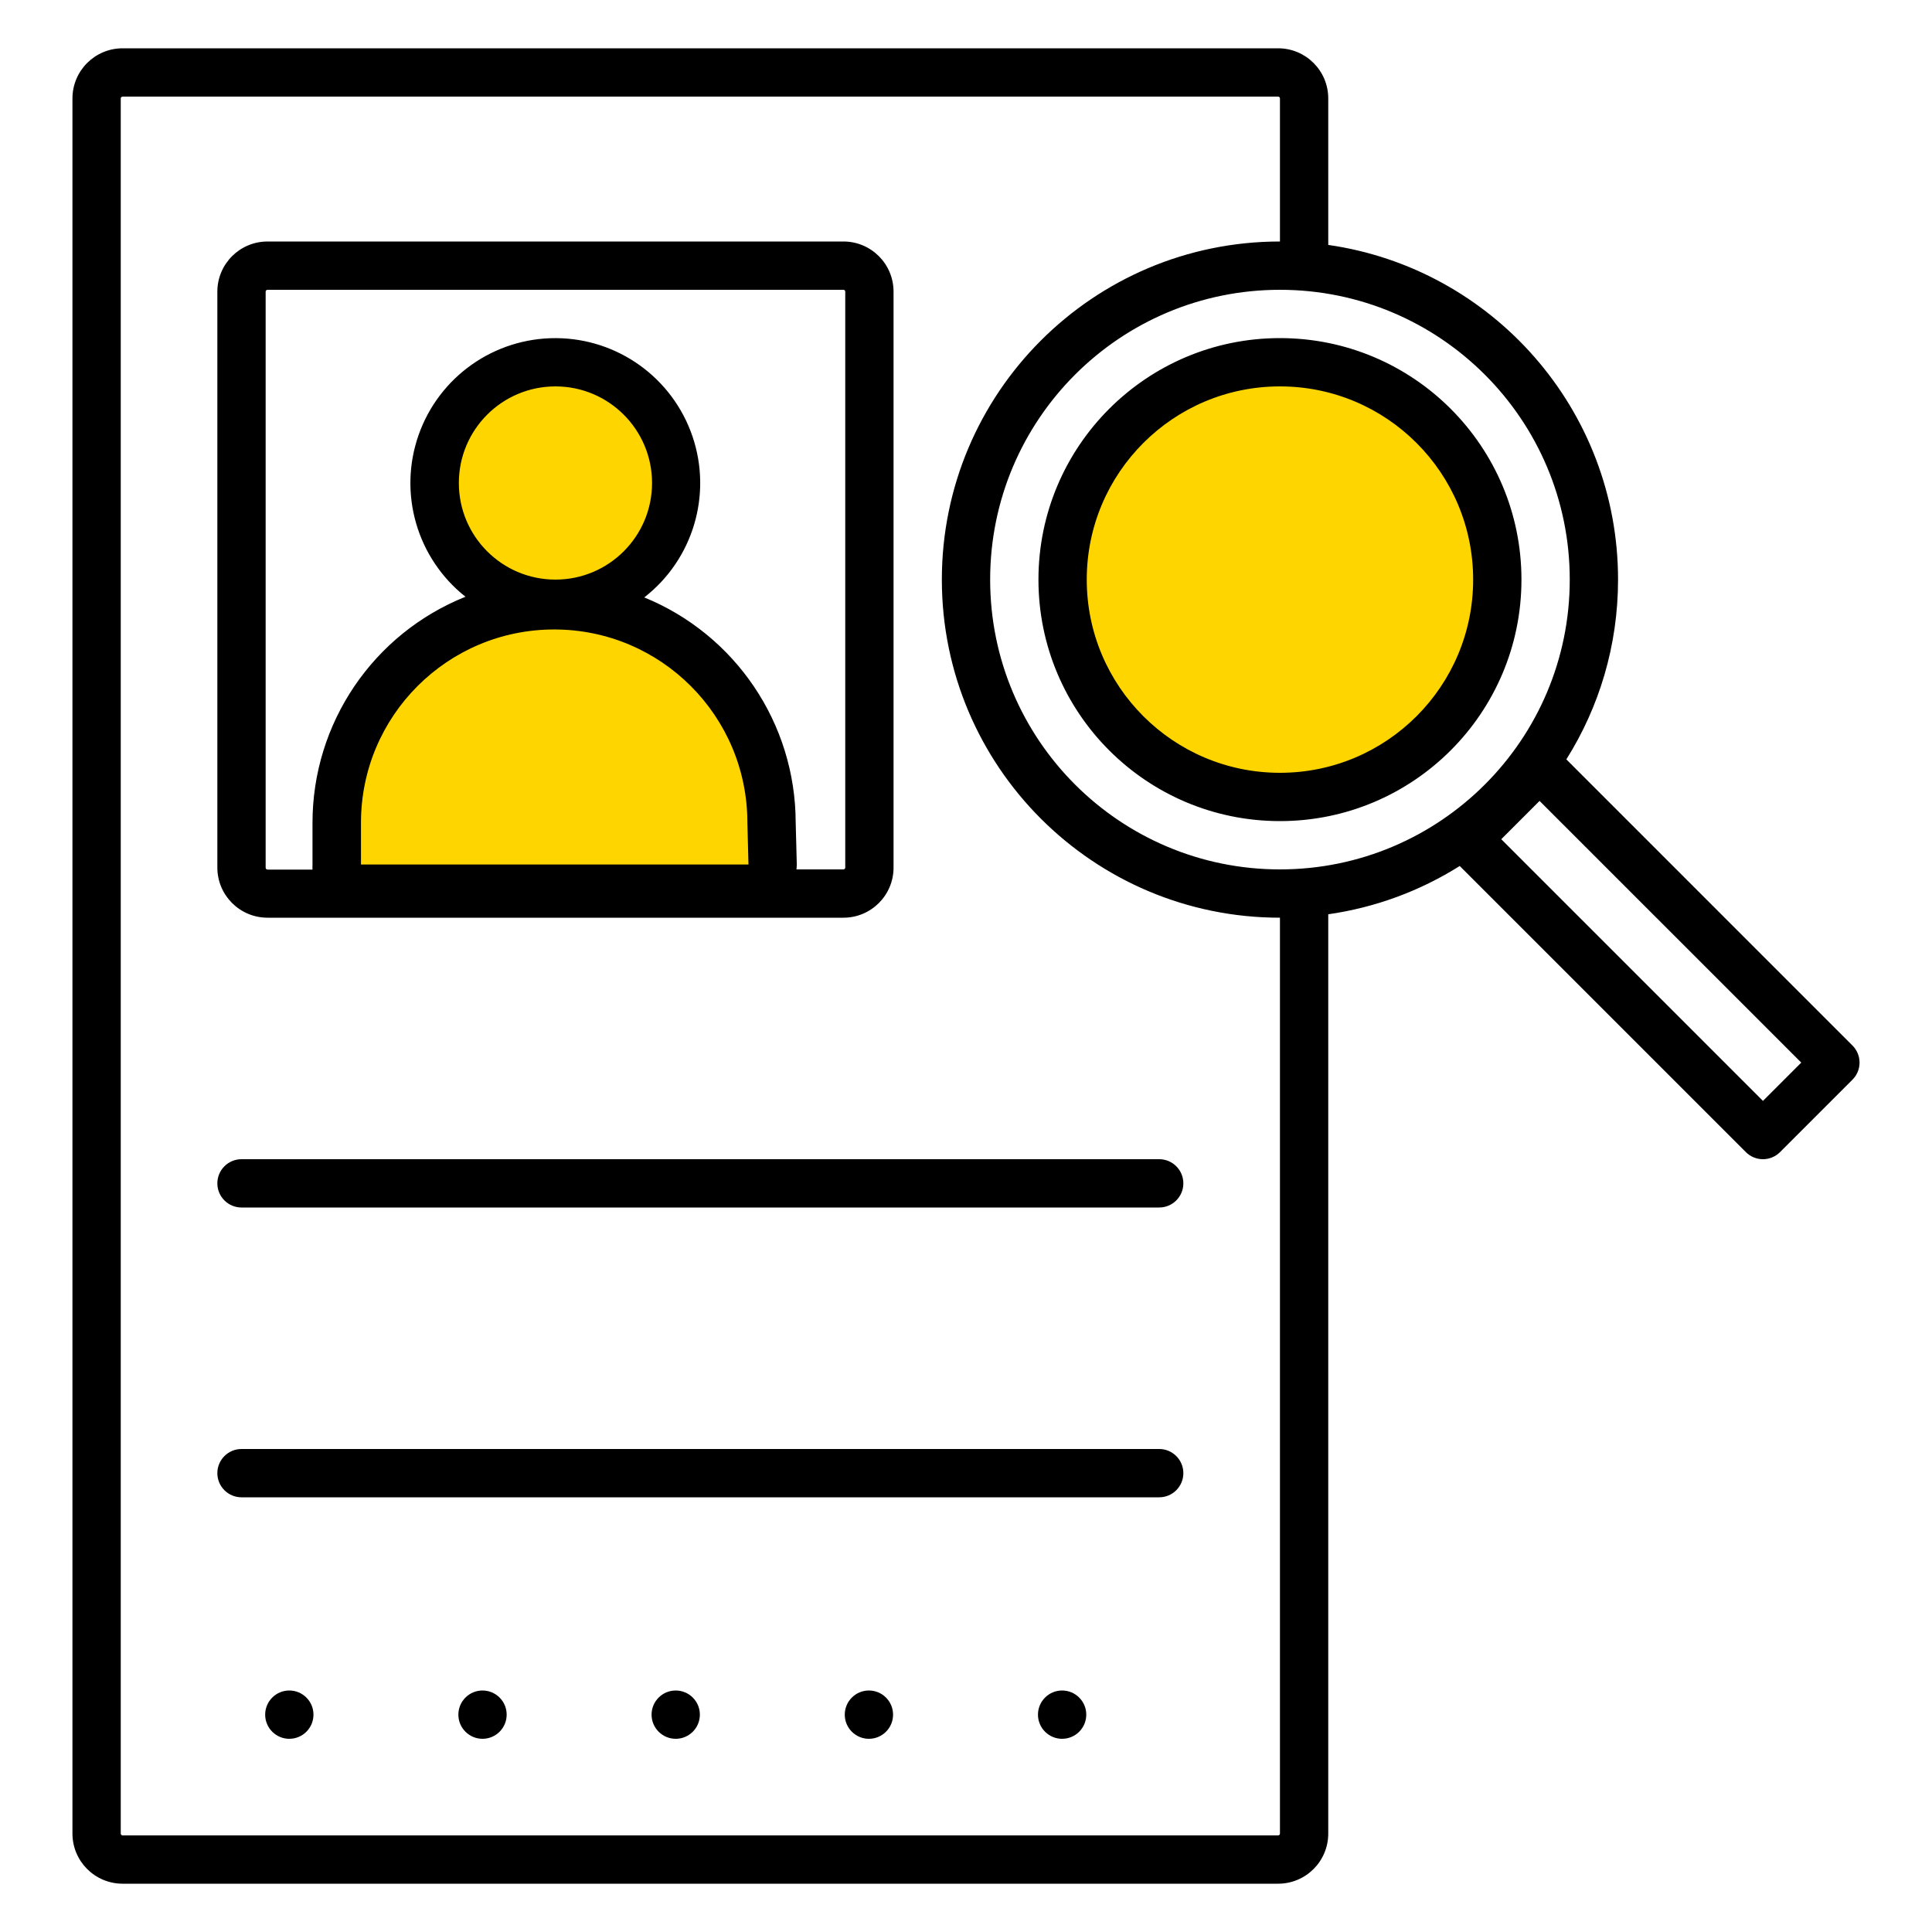
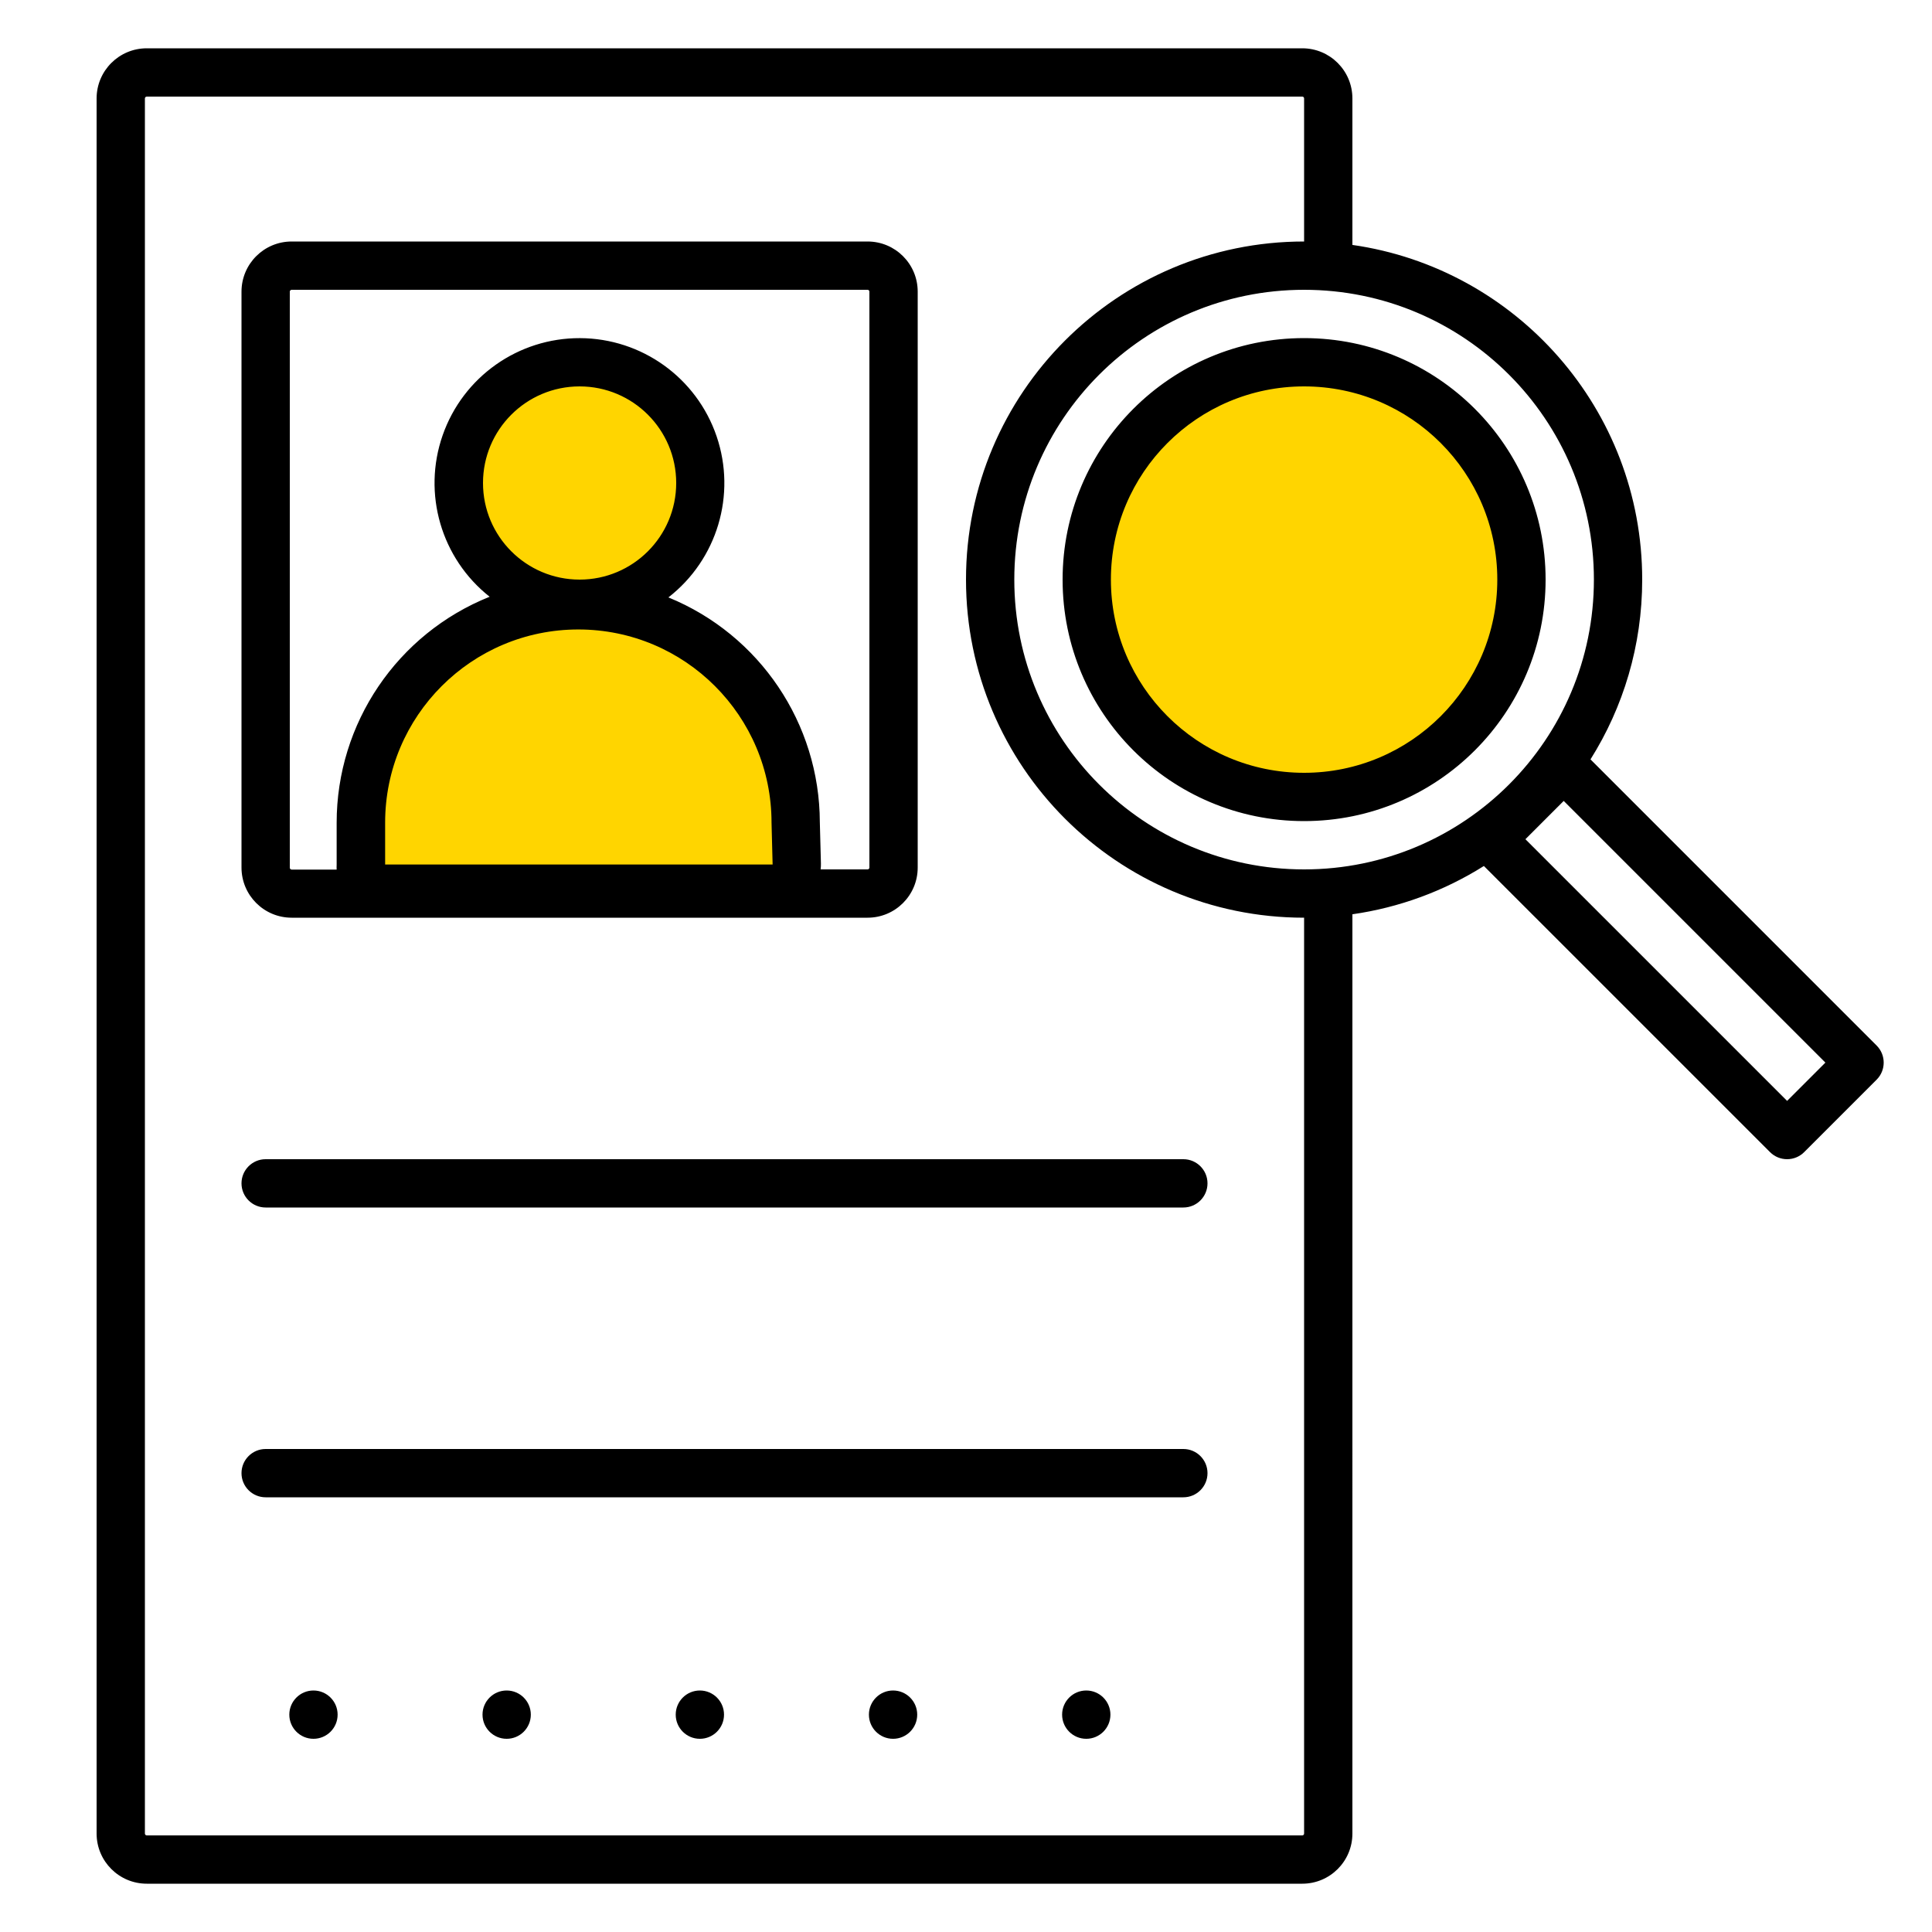
- <svg xmlns="http://www.w3.org/2000/svg" width="320" height="320" fill="none" viewBox="0 0 320 320">
-   <path fill="#FFD500" fill-rule="evenodd" d="M212 132c19.882 0 36-16.118 36-36s-16.118-36-36-36-36 16.118-36 36 16.118 36 36 36ZM92 100c19.882 0 36 16.118 36 36a35.94 35.94 0 0 1-2.049 12.001H58.049A35.944 35.944 0 0 1 56 136c0-19.882 16.118-36 36-36Zm0-40c11.046 0 20 8.954 20 20s-8.954 20-20 20-20-8.954-20-20 8.954-20 20-20Z" clip-rule="evenodd" />
-   <path fill="#000" fill-rule="evenodd" d="M175.92 288a4 4 0 1 0 0-8 4 4 0 0 0 0 8Zm-32 0a4 4 0 1 0 0-8 4 4 0 0 0 0 8Zm-32 0a4 4 0 1 0 0-8 4 4 0 0 0 0 8Zm-32 0a4 4 0 1 0 0-8 4 4 0 0 0 0 8Zm-32 0a4 4 0 1 0 0-8 4 4 0 0 0 0 8Z" clip-rule="evenodd" />
-   <path fill="#000" fill-rule="evenodd" d="M211.7 8a8.3 8.3 0 0 1 8.3 8.3l.001 24.267C247.139 44.45 268 67.788 268 96c0 10.943-3.139 21.152-8.564 29.777l47.392 47.395a3.997 3.997 0 0 1 0 5.656l-12 12a3.997 3.997 0 0 1-5.656 0l-47.395-47.392a55.648 55.648 0 0 1-21.776 7.997L220 303.7a8.3 8.3 0 0 1-8.3 8.3H20.31a8.31 8.31 0 0 1-8.31-8.3V16.3A8.31 8.31 0 0 1 20.31 8H211.7Zm0 8H20.31a.31.31 0 0 0-.31.3v287.4a.31.31 0 0 0 .31.3H211.7a.3.3 0 0 0 .3-.3V152c-30.928 0-56-25.072-56-56s25.072-56 56-56V16.3a.3.3 0 0 0-.3-.3ZM192 240a4 4 0 0 1 0 8H40a4 4 0 0 1 0-8h152Zm0-48a4 4 0 0 1 0 8H40a4 4 0 0 1 0-8h152Zm63-59.343L248.657 139 292 182.343l6.343-6.343L255 132.657ZM139.7 40a8.302 8.302 0 0 1 8.3 8.3v95.4a8.3 8.3 0 0 1-8.3 8.3H44.31a8.31 8.31 0 0 1-8.31-8.3V48.3a8.31 8.31 0 0 1 8.31-8.3h95.39Zm0 8H44.31a.31.31 0 0 0-.31.3v95.43a.31.31 0 0 0 .31.3h7.45a7.296 7.296 0 0 1 0-.81v-6.93A40.32 40.32 0 0 1 77.1 98.84a24 24 0 1 1 29.61.11 40.341 40.341 0 0 1 25.08 37.23l.18 6.82c.007.334-.009.668-.05 1h7.78a.3.3 0 0 0 .3-.3V48.3a.3.3 0 0 0-.3-.3Zm72.3 0c-26.51 0-48 21.49-48 48s21.49 48 48 48 48-21.49 48-48-21.49-48-48-48ZM91.79 104.26c-17.673 0-32 14.327-32 32v6.93h64.18l-.18-6.93c0-17.673-14.327-32-32-32ZM212 56c22.091 0 40 17.909 40 40s-17.909 40-40 40-40-17.909-40-40 17.909-40 40-40Zm0 8c-17.673 0-32 14.327-32 32 0 17.673 14.327 32 32 32 17.673 0 32-14.327 32-32 0-17.673-14.327-32-32-32ZM92 64c-8.837 0-16 7.163-16 16s7.163 16 16 16 16-7.163 16-16-7.163-16-16-16Z" clip-rule="evenodd" />
+ <svg xmlns="http://www.w3.org/2000/svg" width="320" height="320" viewBox="0 0 320 320">
+   <g id="Brand-Icons/UI/Protection-/-evidence" fill="none" fill-rule="evenodd" stroke="none" stroke-width="1">
+     <path id="lg-icon-fill-primary" fill="#FFD500" d="M216 132c19.882 0 36-16.118 36-36s-16.118-36-36-36-36 16.118-36 36 16.118 36 36 36ZM96 100c19.882 0 36 16.118 36 36a35.93 35.93 0 0 1-2.049 12H62.05A35.942 35.942 0 0 1 60 136c0-19.882 16.118-36 36-36Zm0-40c11.046 0 20 8.954 20 20s-8.954 20-20 20-20-8.954-20-20 8.954-20 20-20Z" />
+     <path id="Half-tone" fill="#000" d="M179.92 288a4 4 0 1 0 0-8 4 4 0 0 0 0 8Zm-32 0a4 4 0 1 0 0-8 4 4 0 0 0 0 8Zm-32 0a4 4 0 1 0 0-8 4 4 0 0 0 0 8Zm-32 0a4 4 0 1 0 0-8 4 4 0 0 0 0 8Zm-32 0a4 4 0 1 0 0-8 4 4 0 0 0 0 8Z" />
+     <path id="Outlines" fill="#000" d="M215.7 8a8.3 8.3 0 0 1 8.3 8.3v24.267C251.14 44.45 272 67.788 272 96c0 10.943-3.139 21.152-8.564 29.777l47.392 47.395a4 4 0 0 1 0 5.656l-12 12a4 4 0 0 1-5.656 0l-47.395-47.392a55.652 55.652 0 0 1-21.776 7.997L224 303.7a8.3 8.3 0 0 1-8.3 8.3H24.31a8.31 8.31 0 0 1-8.31-8.3V16.3A8.31 8.31 0 0 1 24.31 8Zm0 8H24.31a.31.31 0 0 0-.31.3v287.4a.31.31 0 0 0 .31.3H215.7a.3.3 0 0 0 .3-.3V152c-30.928 0-56-25.072-56-56s25.072-56 56-56V16.3a.3.3 0 0 0-.3-.3ZM196 240a4 4 0 1 1 0 8H44a4 4 0 1 1 0-8Zm0-48a4 4 0 1 1 0 8H44a4 4 0 1 1 0-8Zm63-59.343L252.657 139 296 182.343l6.343-6.343L259 132.657ZM143.7 40a8.3 8.3 0 0 1 8.3 8.3v95.4a8.3 8.3 0 0 1-8.3 8.3H48.31a8.31 8.31 0 0 1-8.31-8.3V48.3a8.31 8.31 0 0 1 8.31-8.3Zm0 8H48.31a.31.31 0 0 0-.31.3v95.43a.31.31 0 0 0 .31.3h7.45a7.32 7.32 0 0 1 0-.81v-6.93A40.32 40.32 0 0 1 81.1 98.84a24 24 0 1 1 29.61.11 40.34 40.34 0 0 1 25.08 37.23l.18 6.82a7 7 0 0 1-.05 1h7.78a.3.3 0 0 0 .3-.3V48.3a.3.3 0 0 0-.3-.3Zm72.3 0c-26.51 0-48 21.49-48 48s21.49 48 48 48 48-21.49 48-48-21.49-48-48-48ZM95.79 104.26c-17.673 0-32 14.327-32 32v6.93h64.18l-.18-6.93c0-17.673-14.327-32-32-32ZM216 56c22.091 0 40 17.909 40 40s-17.909 40-40 40-40-17.909-40-40 17.909-40 40-40Zm0 8c-17.673 0-32 14.327-32 32 0 17.673 14.327 32 32 32 17.673 0 32-14.327 32-32 0-17.673-14.327-32-32-32ZM96 64c-8.837 0-16 7.163-16 16s7.163 16 16 16 16-7.163 16-16-7.163-16-16-16Z" />
+   </g>
</svg>
